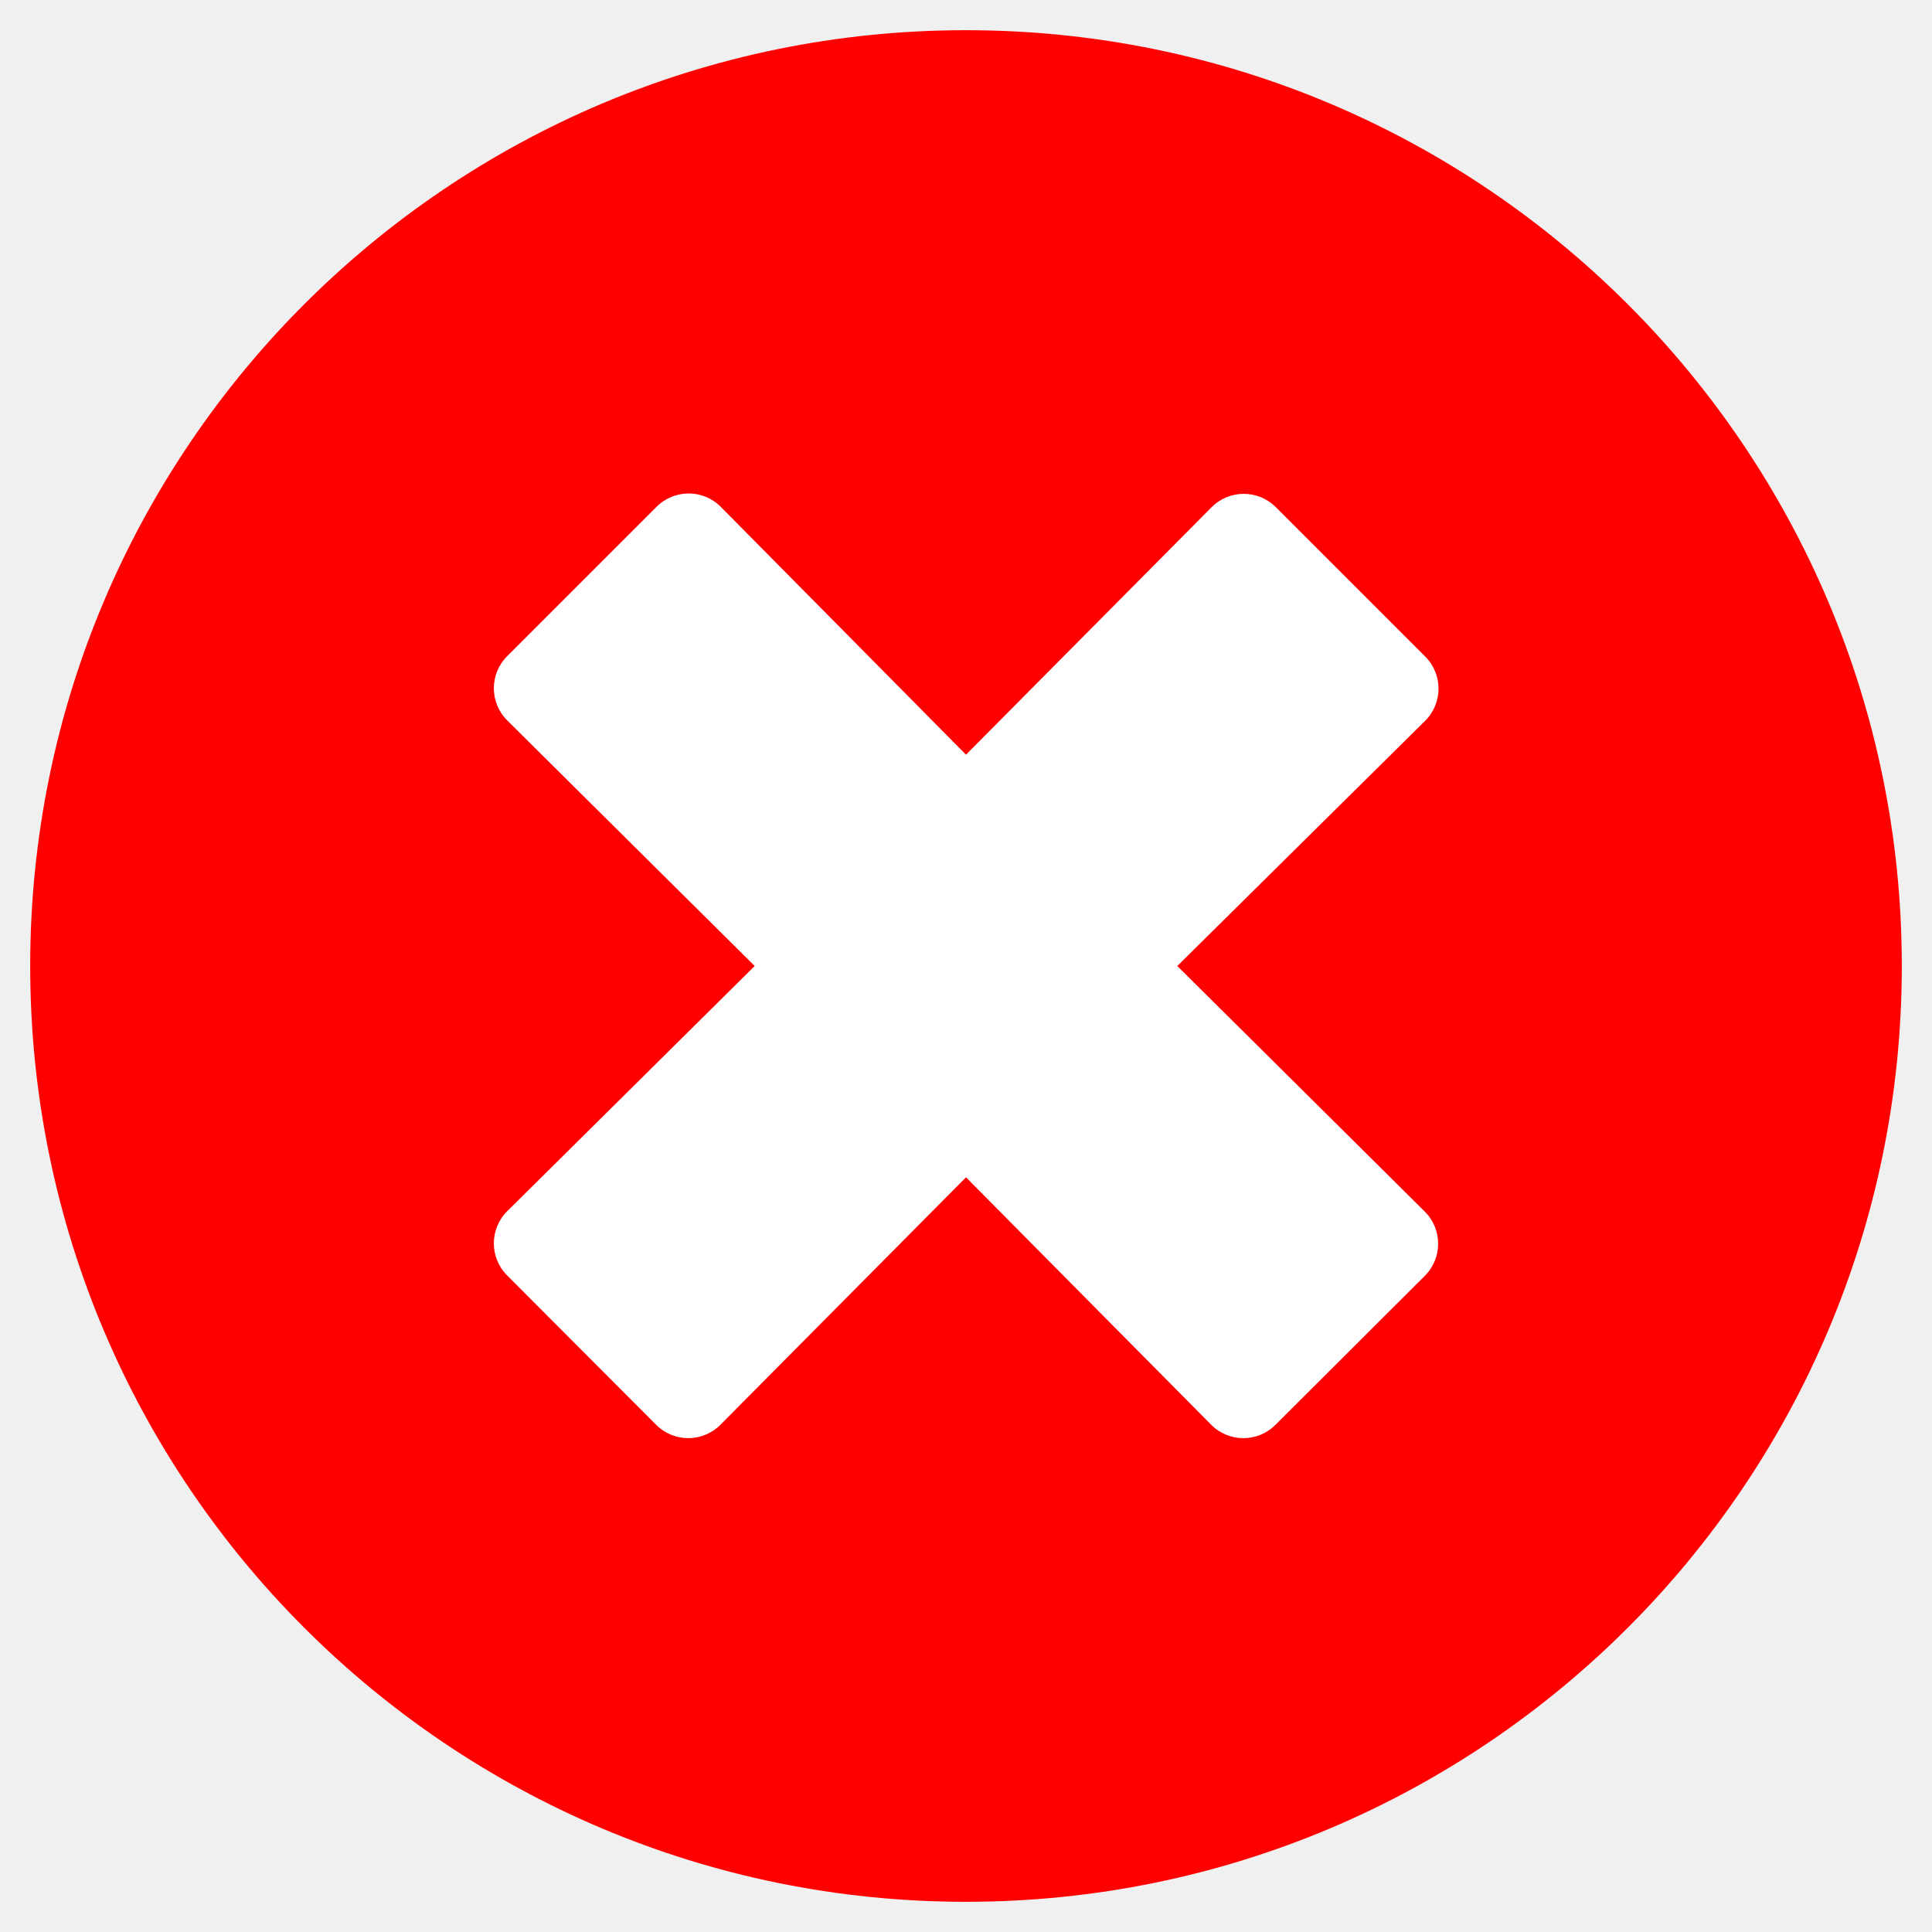
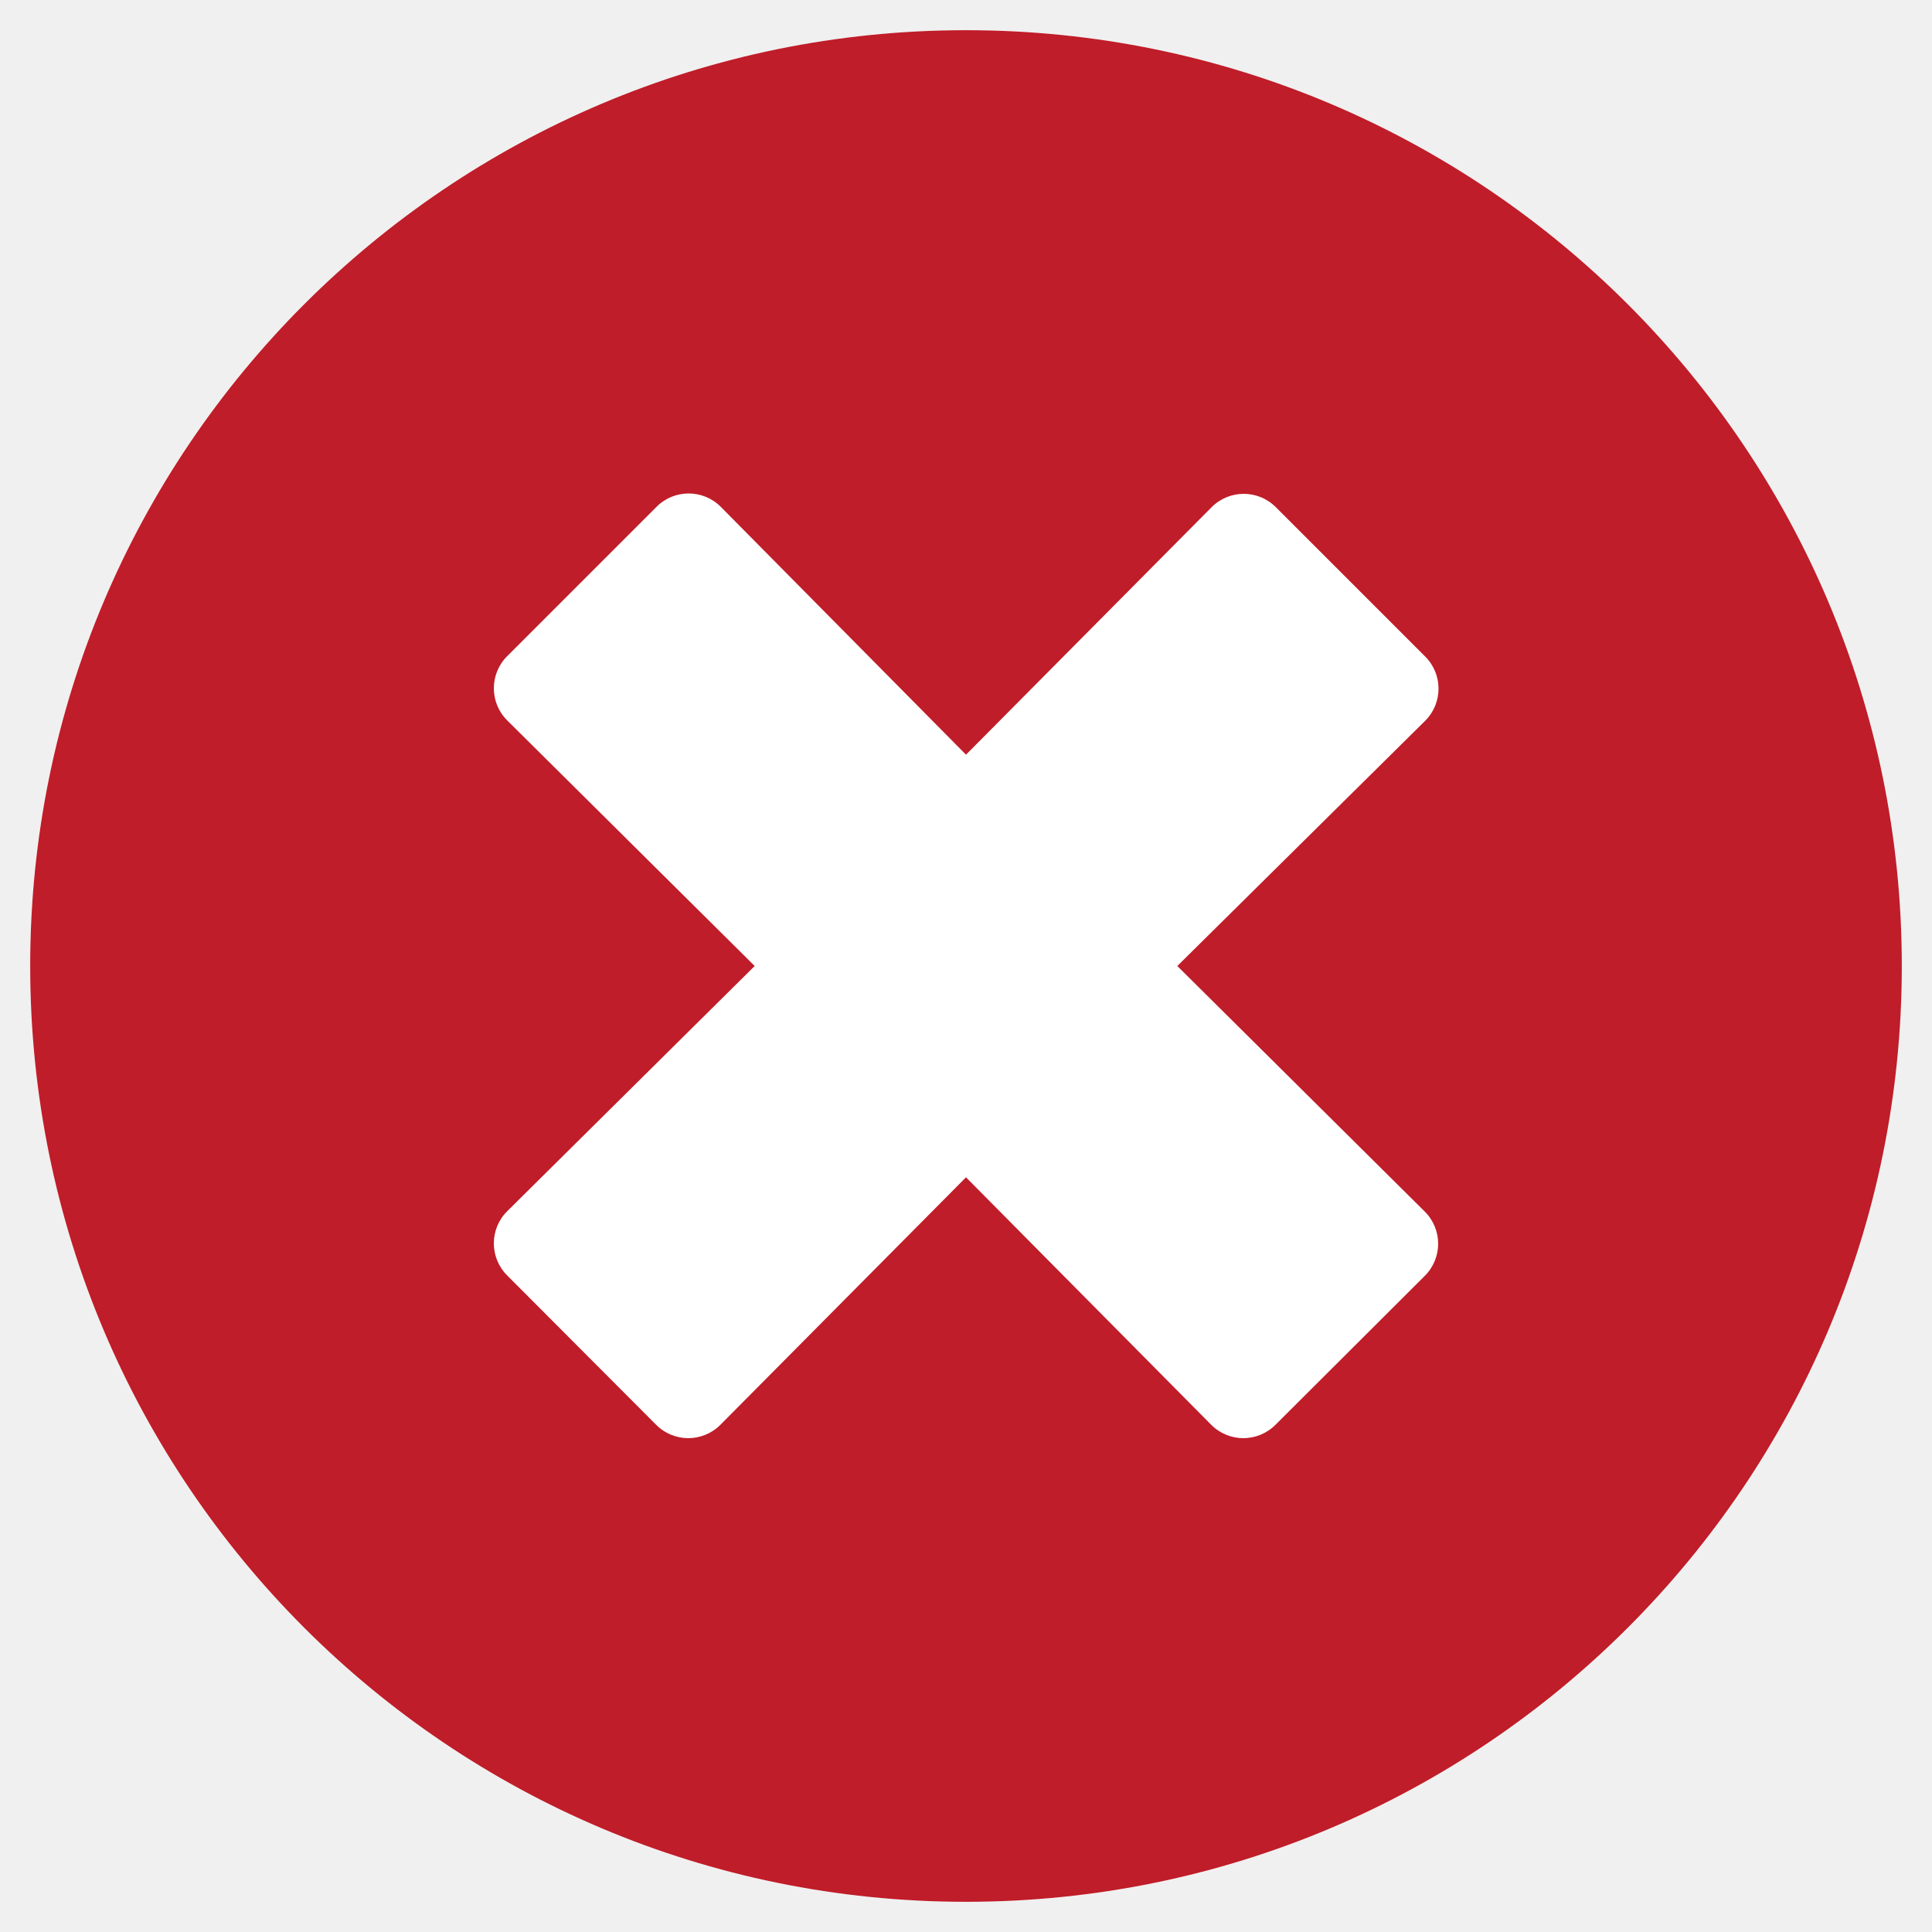
<svg xmlns="http://www.w3.org/2000/svg" width="24" height="24" version="1.1" viewBox="0 0 512 512">
  <style>
g {
- 	fill: red;
+ 	fill: #bf1d29;
}
g:hover {
- 	fill: pink;
+ 	opacity: 0.3;
}
path.bg {
    fill: white;
}
</style>
  <g>
    <path class="bg" pointer-events="visiblePoint" d="M256 8C119 8 8 119 8 256s111 248 248 248 248-111 248-248S393 8 256 8z" />
    <path pointer-events="visiblePoint" d="M256 8C119 8 8 119 8 256s111 248 248 248 248-111 248-248S393 8 256 8zm121.6 313.1c4.7 4.7 4.7 12.3 0 17L338 377.6c-4.7 4.7-12.3 4.7-17 0L256 312l-65.1 65.6c-4.7 4.7-12.3 4.7-17 0L134.4 338c-4.7-4.7-4.7-12.3 0-17l65.6-65-65.6-65.1c-4.7-4.7-4.7-12.3 0-17l39.6-39.6c4.7-4.7 12.3-4.7 17 0l65 65.7 65.1-65.6c4.7-4.7 12.3-4.7 17 0l39.6 39.6c4.7 4.7 4.7 12.3 0 17L312 256l65.6 65.1z" />
  </g>
</svg>
